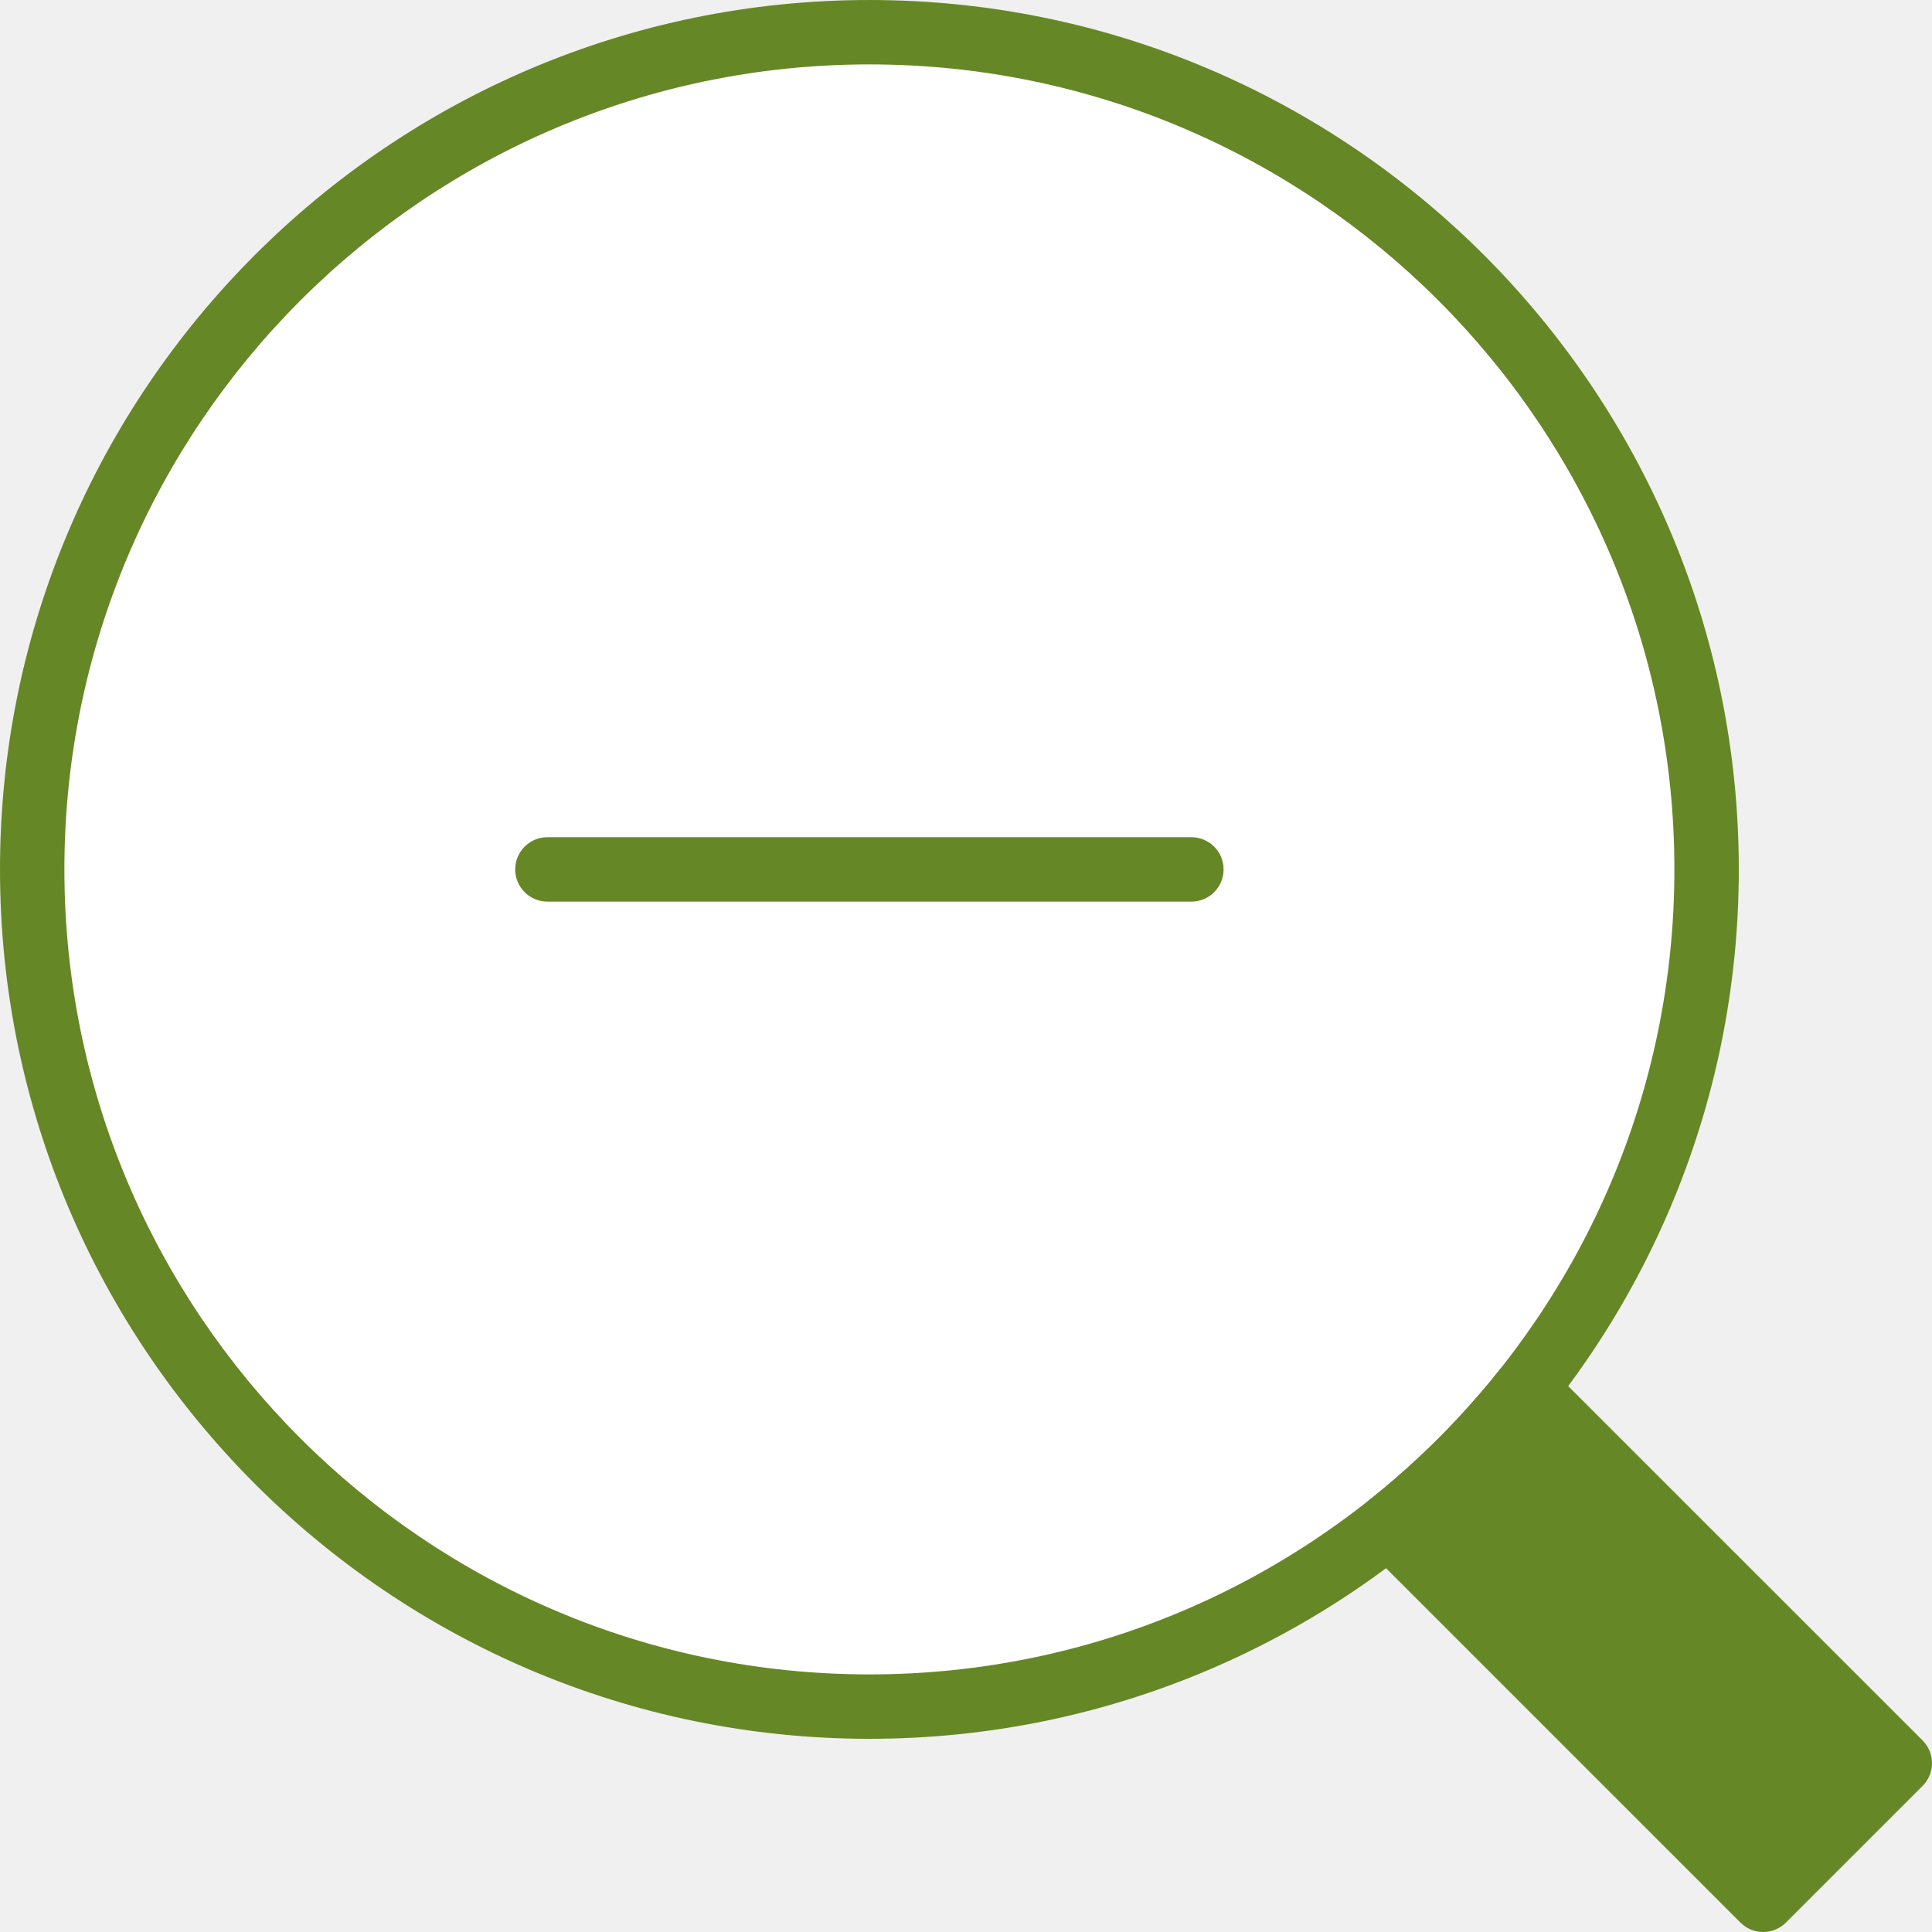
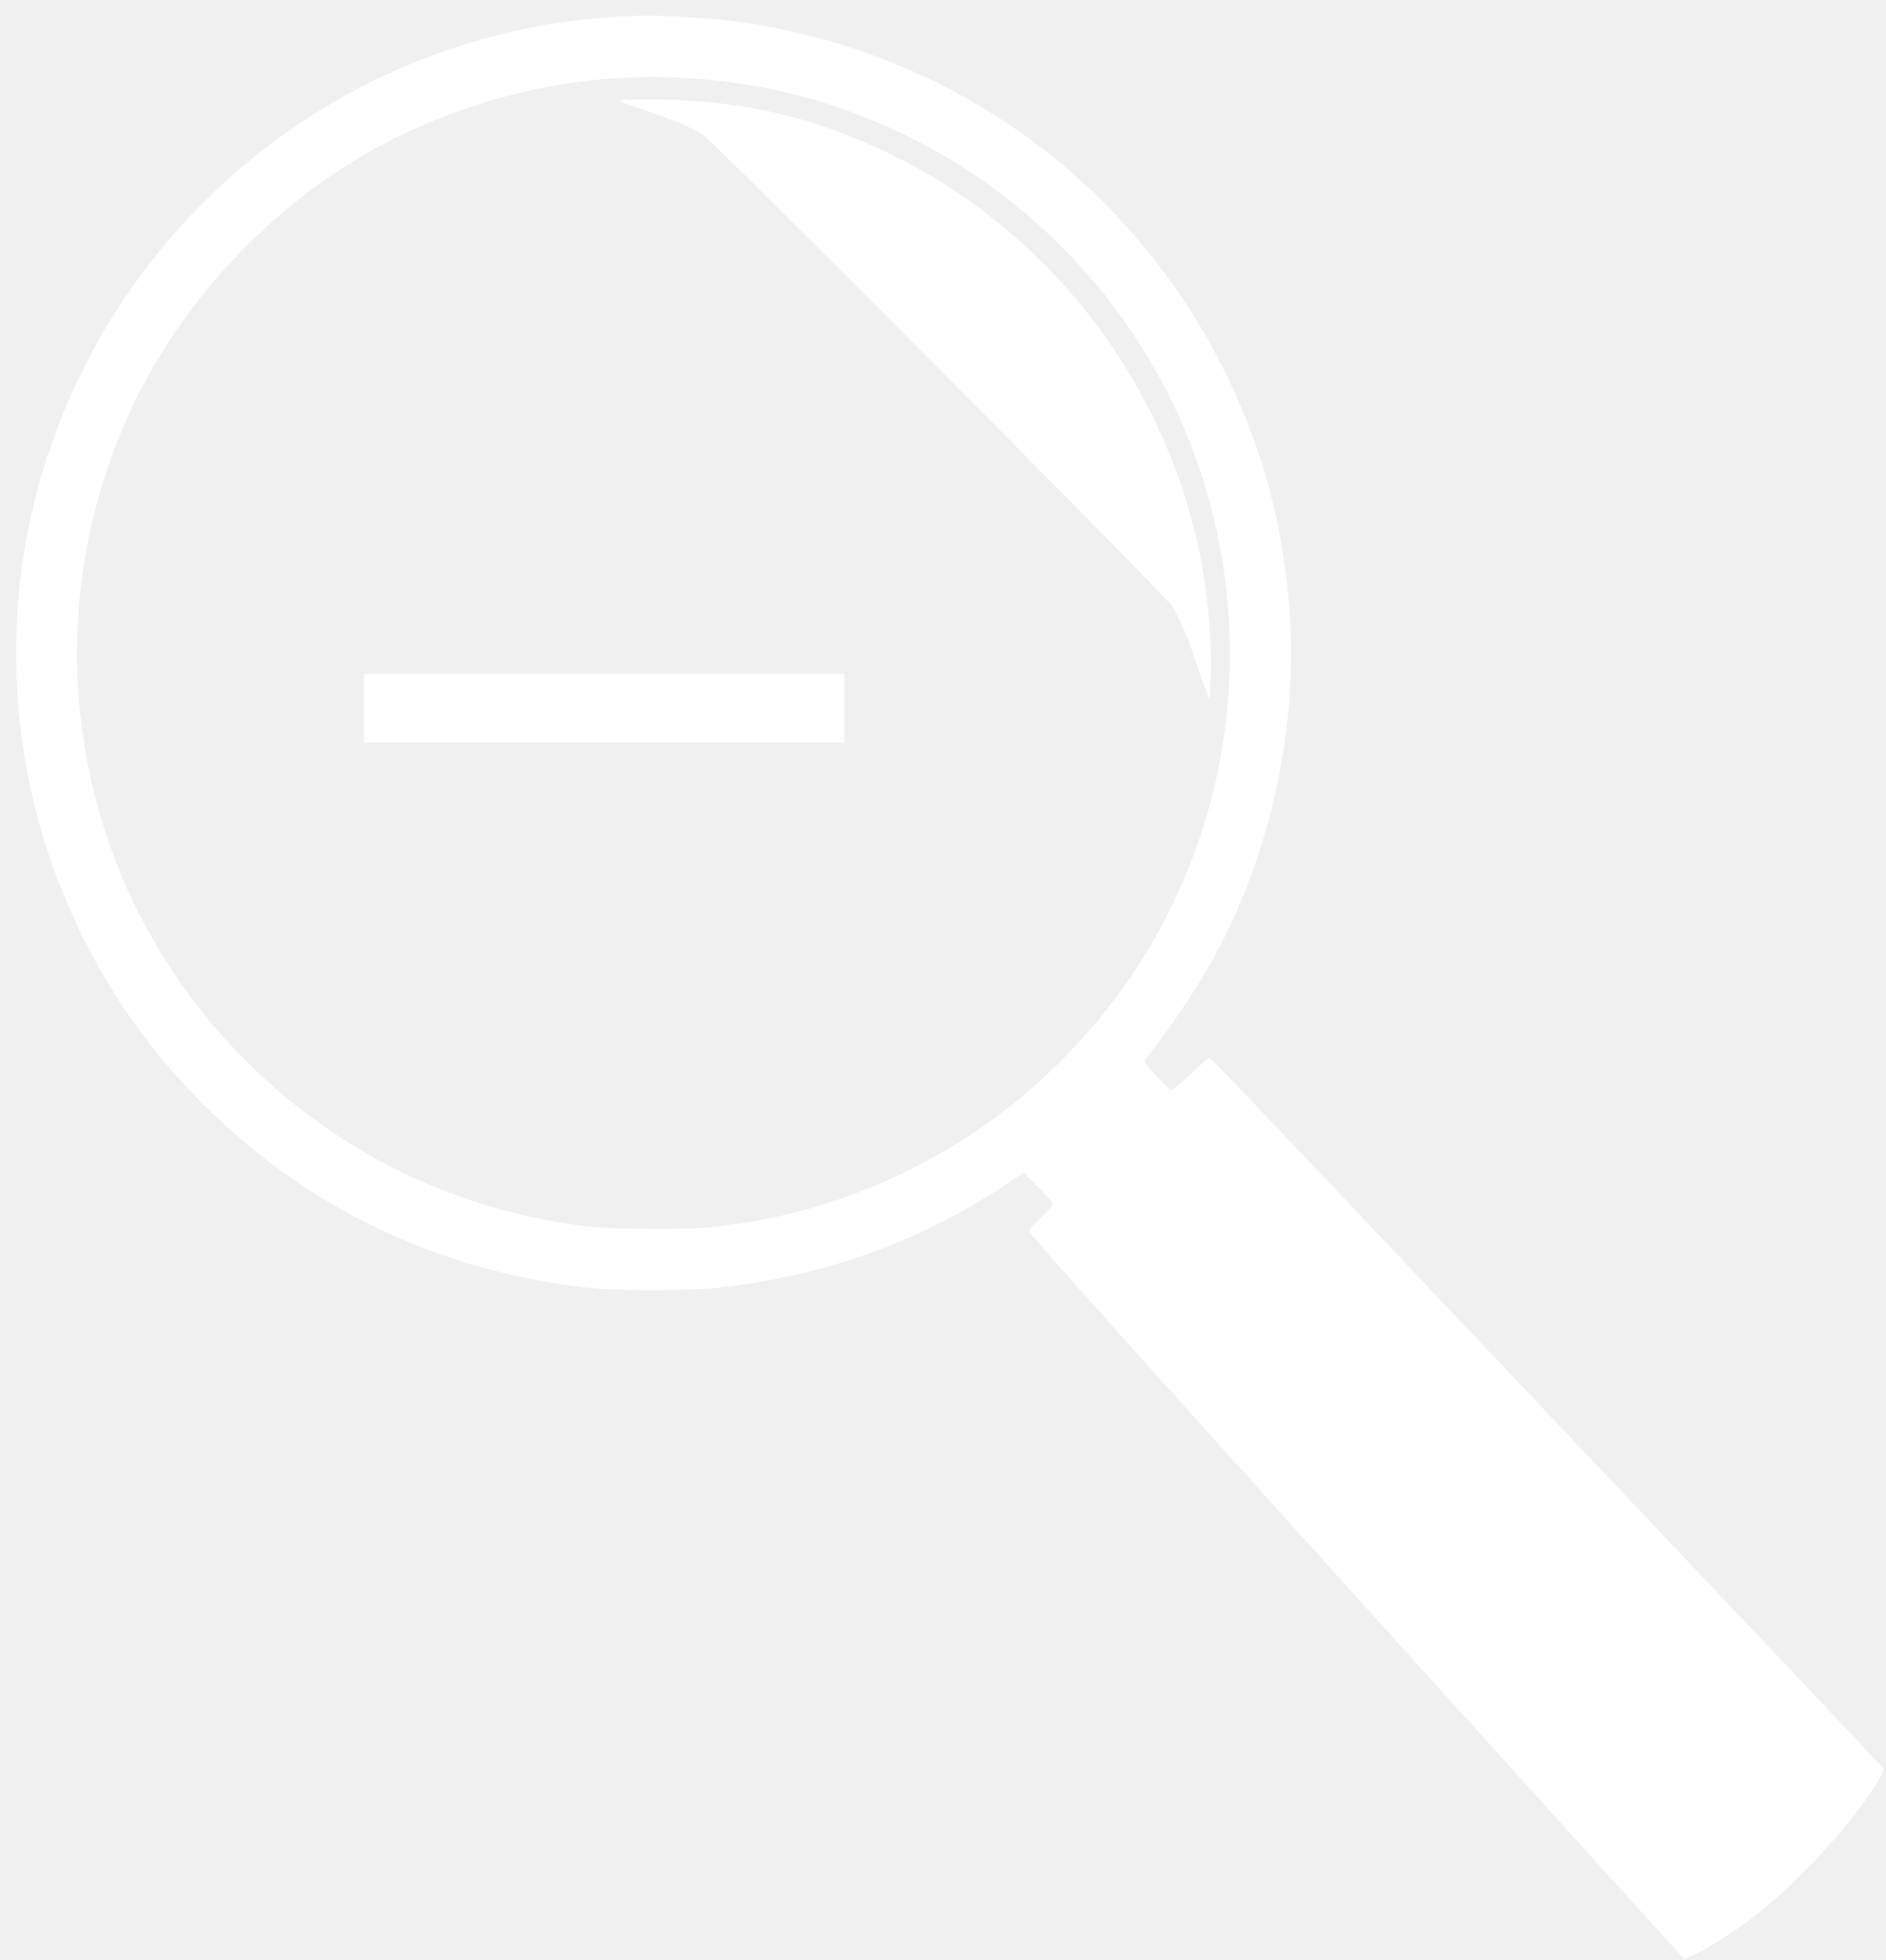
- <svg xmlns="http://www.w3.org/2000/svg" height="512pt" viewBox="0 0 512.002 512" width="512pt">
-   <path d="m373.273 337.066c-10.641 13.414-22.785 25.566-36.207 36.207l130.191 130.195 36.207-36.207zm0 0" fill="#668726" />
-   <path d="m452.266 230.402c0 122.531-99.332 221.867-221.867 221.867-122.531 0-221.863-99.336-221.863-221.867 0-122.535 99.332-221.867 221.863-221.867 122.535 0 221.867 99.332 221.867 221.867zm0 0" fill="#fff" />
-   <g fill="#668726">
-     <path d="m230.398 460.801c-127.043 0-230.398-103.355-230.398-230.398 0-127.047 103.355-230.402 230.398-230.402 127.047 0 230.402 103.355 230.402 230.402 0 127.043-103.355 230.398-230.402 230.398zm0-443.734c-117.629 0-213.332 95.703-213.332 213.336 0 117.629 95.703 213.332 213.332 213.332 117.633 0 213.336-95.703 213.336-213.332 0-117.633-95.703-213.336-213.336-213.336zm0 0" />
-     <path d="m467.258 512c-2.184 0-4.367-.836-6.031-2.5l-99.164-99.164c-1.727-1.727-2.629-4.098-2.484-6.527.145-2.434 1.312-4.688 3.215-6.195 12.887-10.215 24.602-21.934 34.816-34.816 1.512-1.914 3.766-3.082 6.195-3.219 2.391-.172 4.805.77 6.52 2.492l99.176 99.156c3.336 3.336 3.336 8.73 0 12.066l-36.207 36.207c-1.664 1.664-3.848 2.5-6.035 2.5zm-86.5-107.102 86.5 86.504 24.133-24.141-86.492-86.504c-7.441 8.629-15.516 16.699-24.141 24.141zm0 0" />
-     <path d="m315.734 238.934h-170.668c-4.711 0-8.531-3.82-8.531-8.531 0-4.711 3.82-8.535 8.531-8.535h170.668c4.711 0 8.531 3.824 8.531 8.535 0 4.711-3.82 8.531-8.531 8.531zm0 0" />
+ <svg xmlns="http://www.w3.org/2000/svg" version="1.1" id="Layer_1" x="0px" y="0px" viewBox="0 0 1231 1280" style="enable-background:new 0 0 1231 1280;" xml:space="preserve">
+   <style type="text/css">
+ 	.st0{fill:none;}
+ 	.st1{font-family:'MyriadPro-Regular';}
+ 	.st2{font-size:700px;}
+ </style>
+   <g transform="translate(0,1280) scale(0.1,-0.1)" fill="#fff">
+     <path d="M4080,12693c-1781-79-3321-1297-3815-3018C-15,8702,75,7646,515,6732c217-449,493-834,851-1182   c668-651,1496-1043,2444-1157c208-25,707-25,915,1c683,82,1292,304,1839,668l119,80l89-89c49-48,94-96,99-105c7-14-6-32-71-95   c-62-59-80-82-78-100c2-14,811-918,2115-2361C9998,1107,10960,44,10974,31l26-25l82,40c113,54,291,173,428,284   c239,195,554,536,701,760c74,112,91,147,82,164c-4,7-280,301-613,652c-333,352-1293,1366-2134,2254C7967,5829,7908,5890,7892,5890   c-5,0-59-48-120-106c-62-58-118-104-126-102c-15,3-176,173-176,185c0,5,34,51,76,103c92,116,259,366,345,515   c389,679,584,1528,529,2310c-41,584-181,1098-439,1610c-630,1247-1819,2083-3211,2259c-124,16-493,37-580,34   C4165,12697,4116,12695,4080,12693z M4485,12290c403-25,757-101,1115-237c1066-407,1891-1271,2244-2352c215-658,244-1370,82-2051   c-105-443-309-896-572-1271c-246-350-580-686-917-922c-465-326-1001-548-1537-636c-254-42-310-46-640-45c-339,0-423,7-685,55   C2238,5078,1123,6051,695,7345c-230,696-254,1433-70,2140c165,634,485,1198,950,1674c435,445,923,751,1507,946   C3541,12257,4013,12319,4485,12290z" />
+     <path d="M4061,12135c15-8,94-37,175-64c176-59,278-103,355-153c76-50,3029-3016,3063-3078c61-108,102-205,151-355   c29-88,62-180,72-205l20-45l7,125c11,209-17,557-65,795c-195,976-765,1833-1584,2384c-151,101-243,155-410,239   c-519,259-1007,372-1605,372C4056,12149,4038,12148,4061,12135z" />
  </g>
+   <rect x="239" y="-119.9" class="st0" width="762.1" height="546.2" />
+   <text transform="matrix(1 0 0 1 238.9648 377.1281)" class="st1 st2" fill="#fff">_</text>
</svg>
